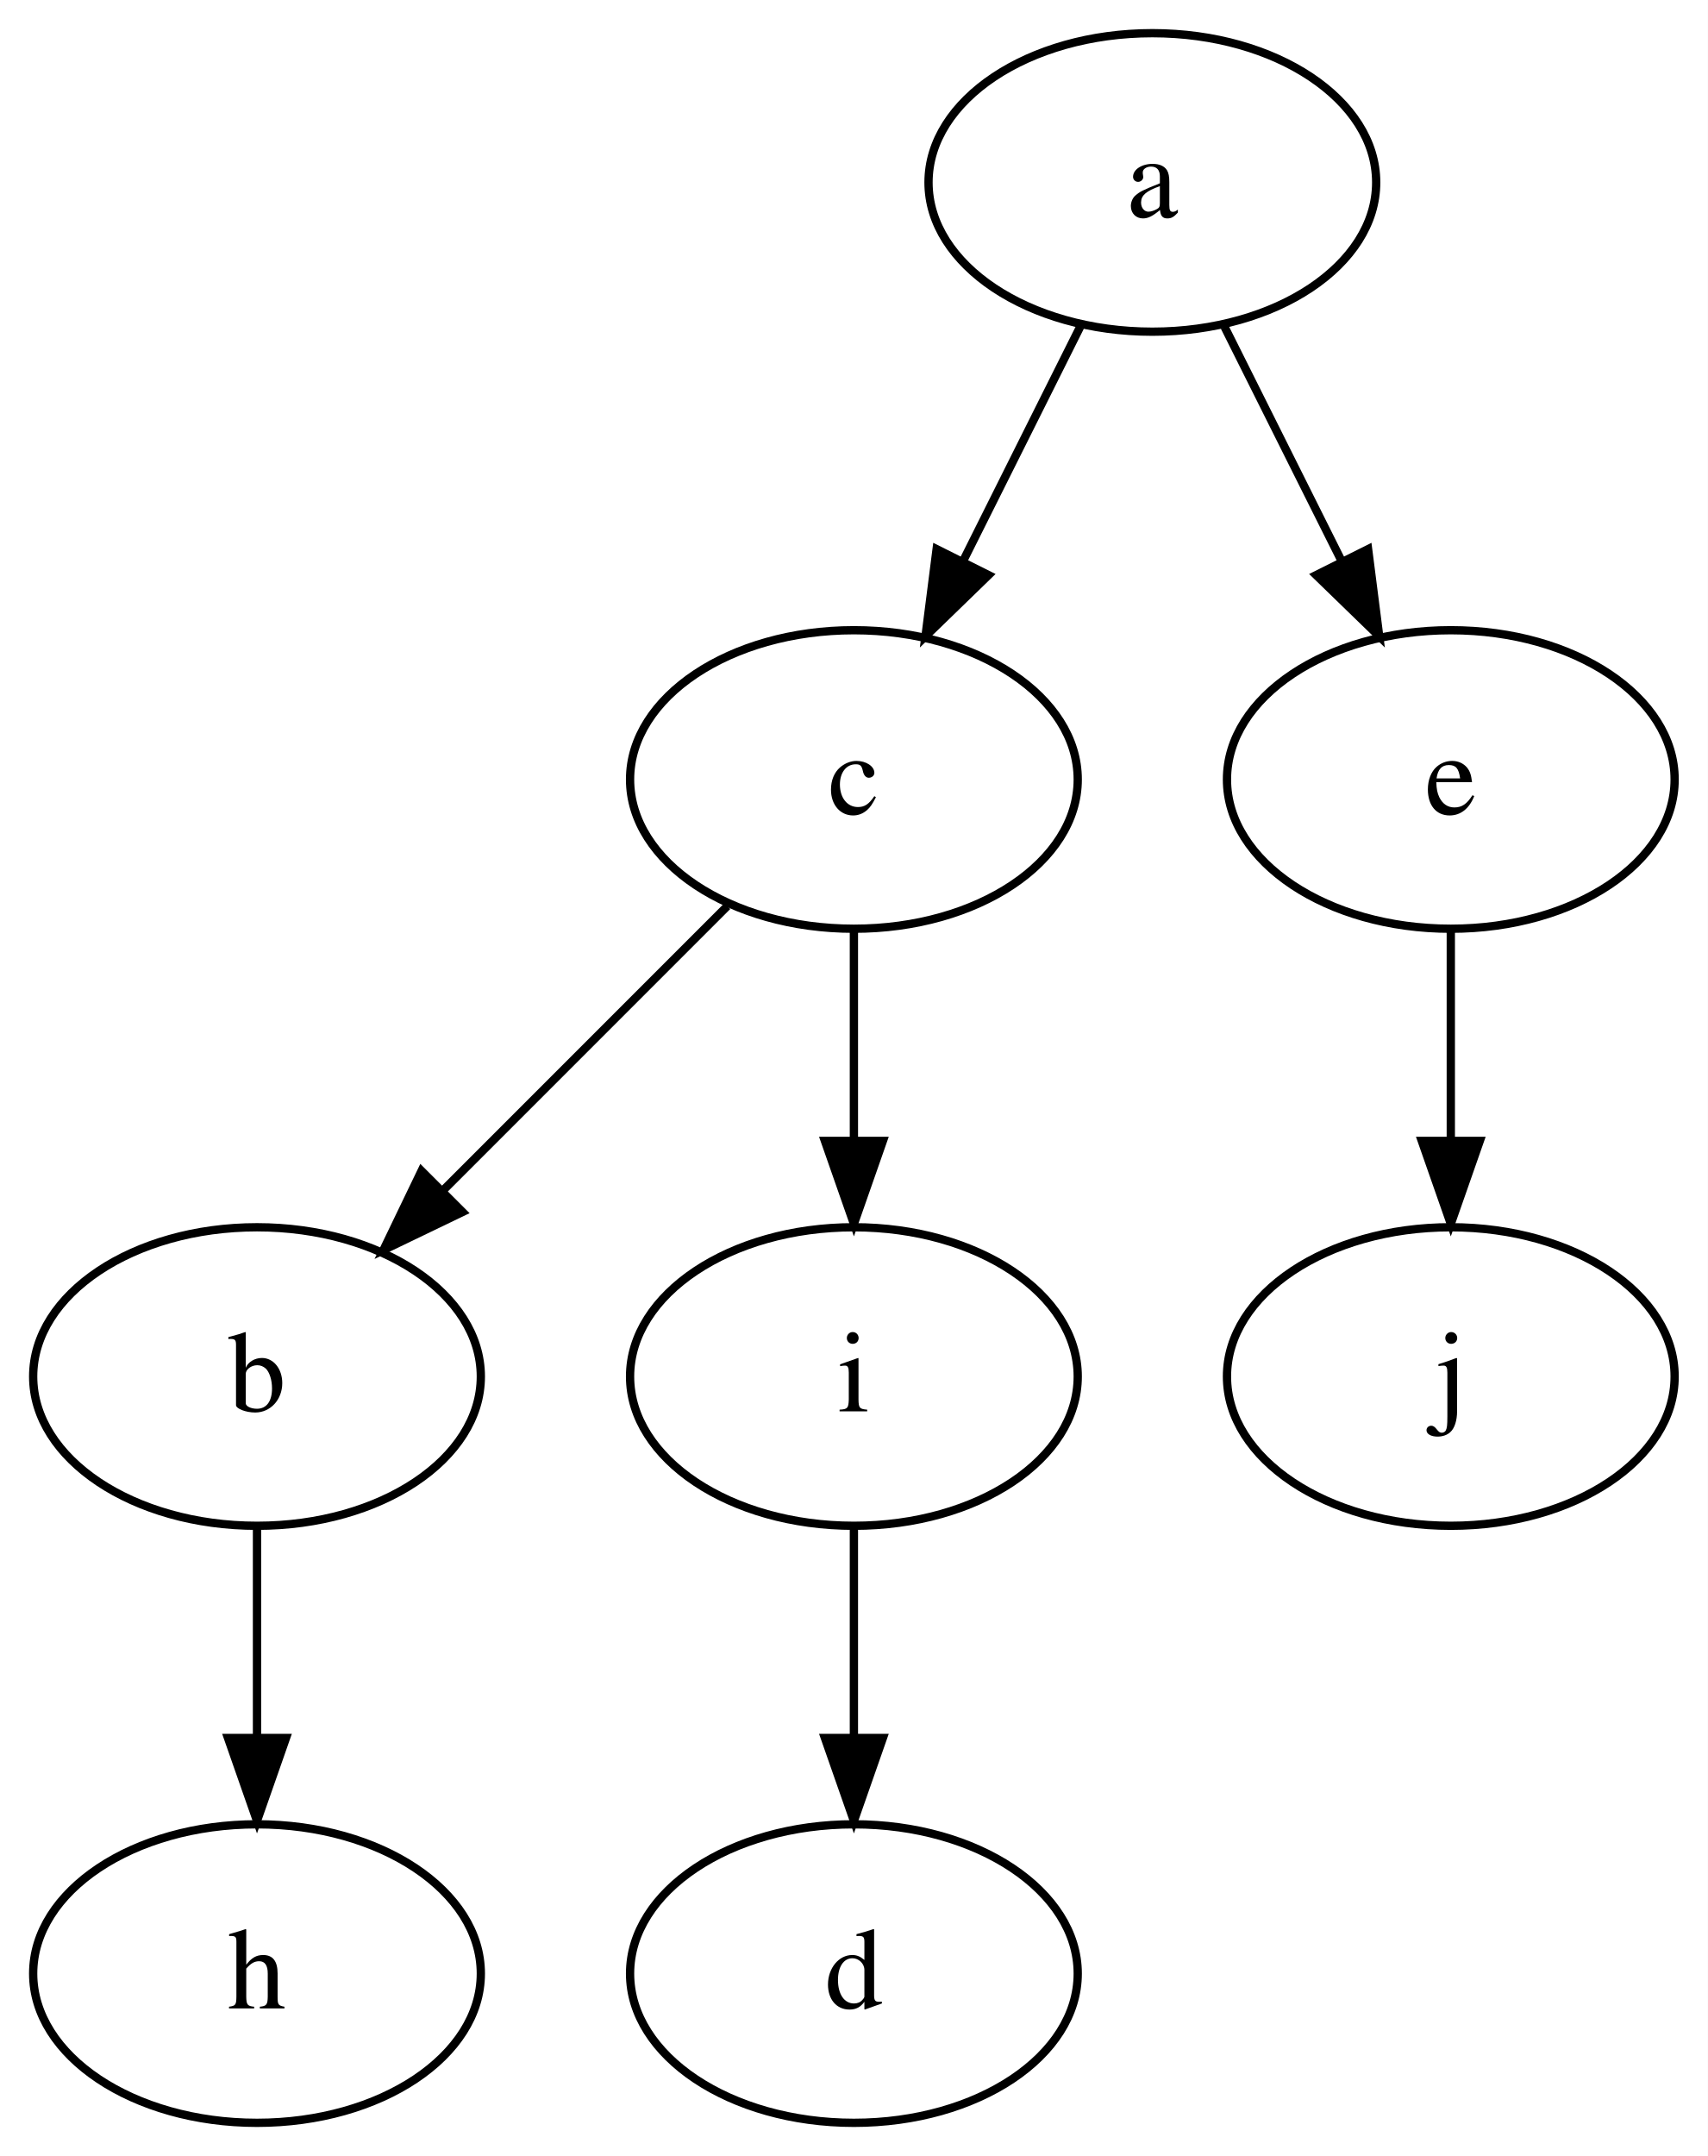
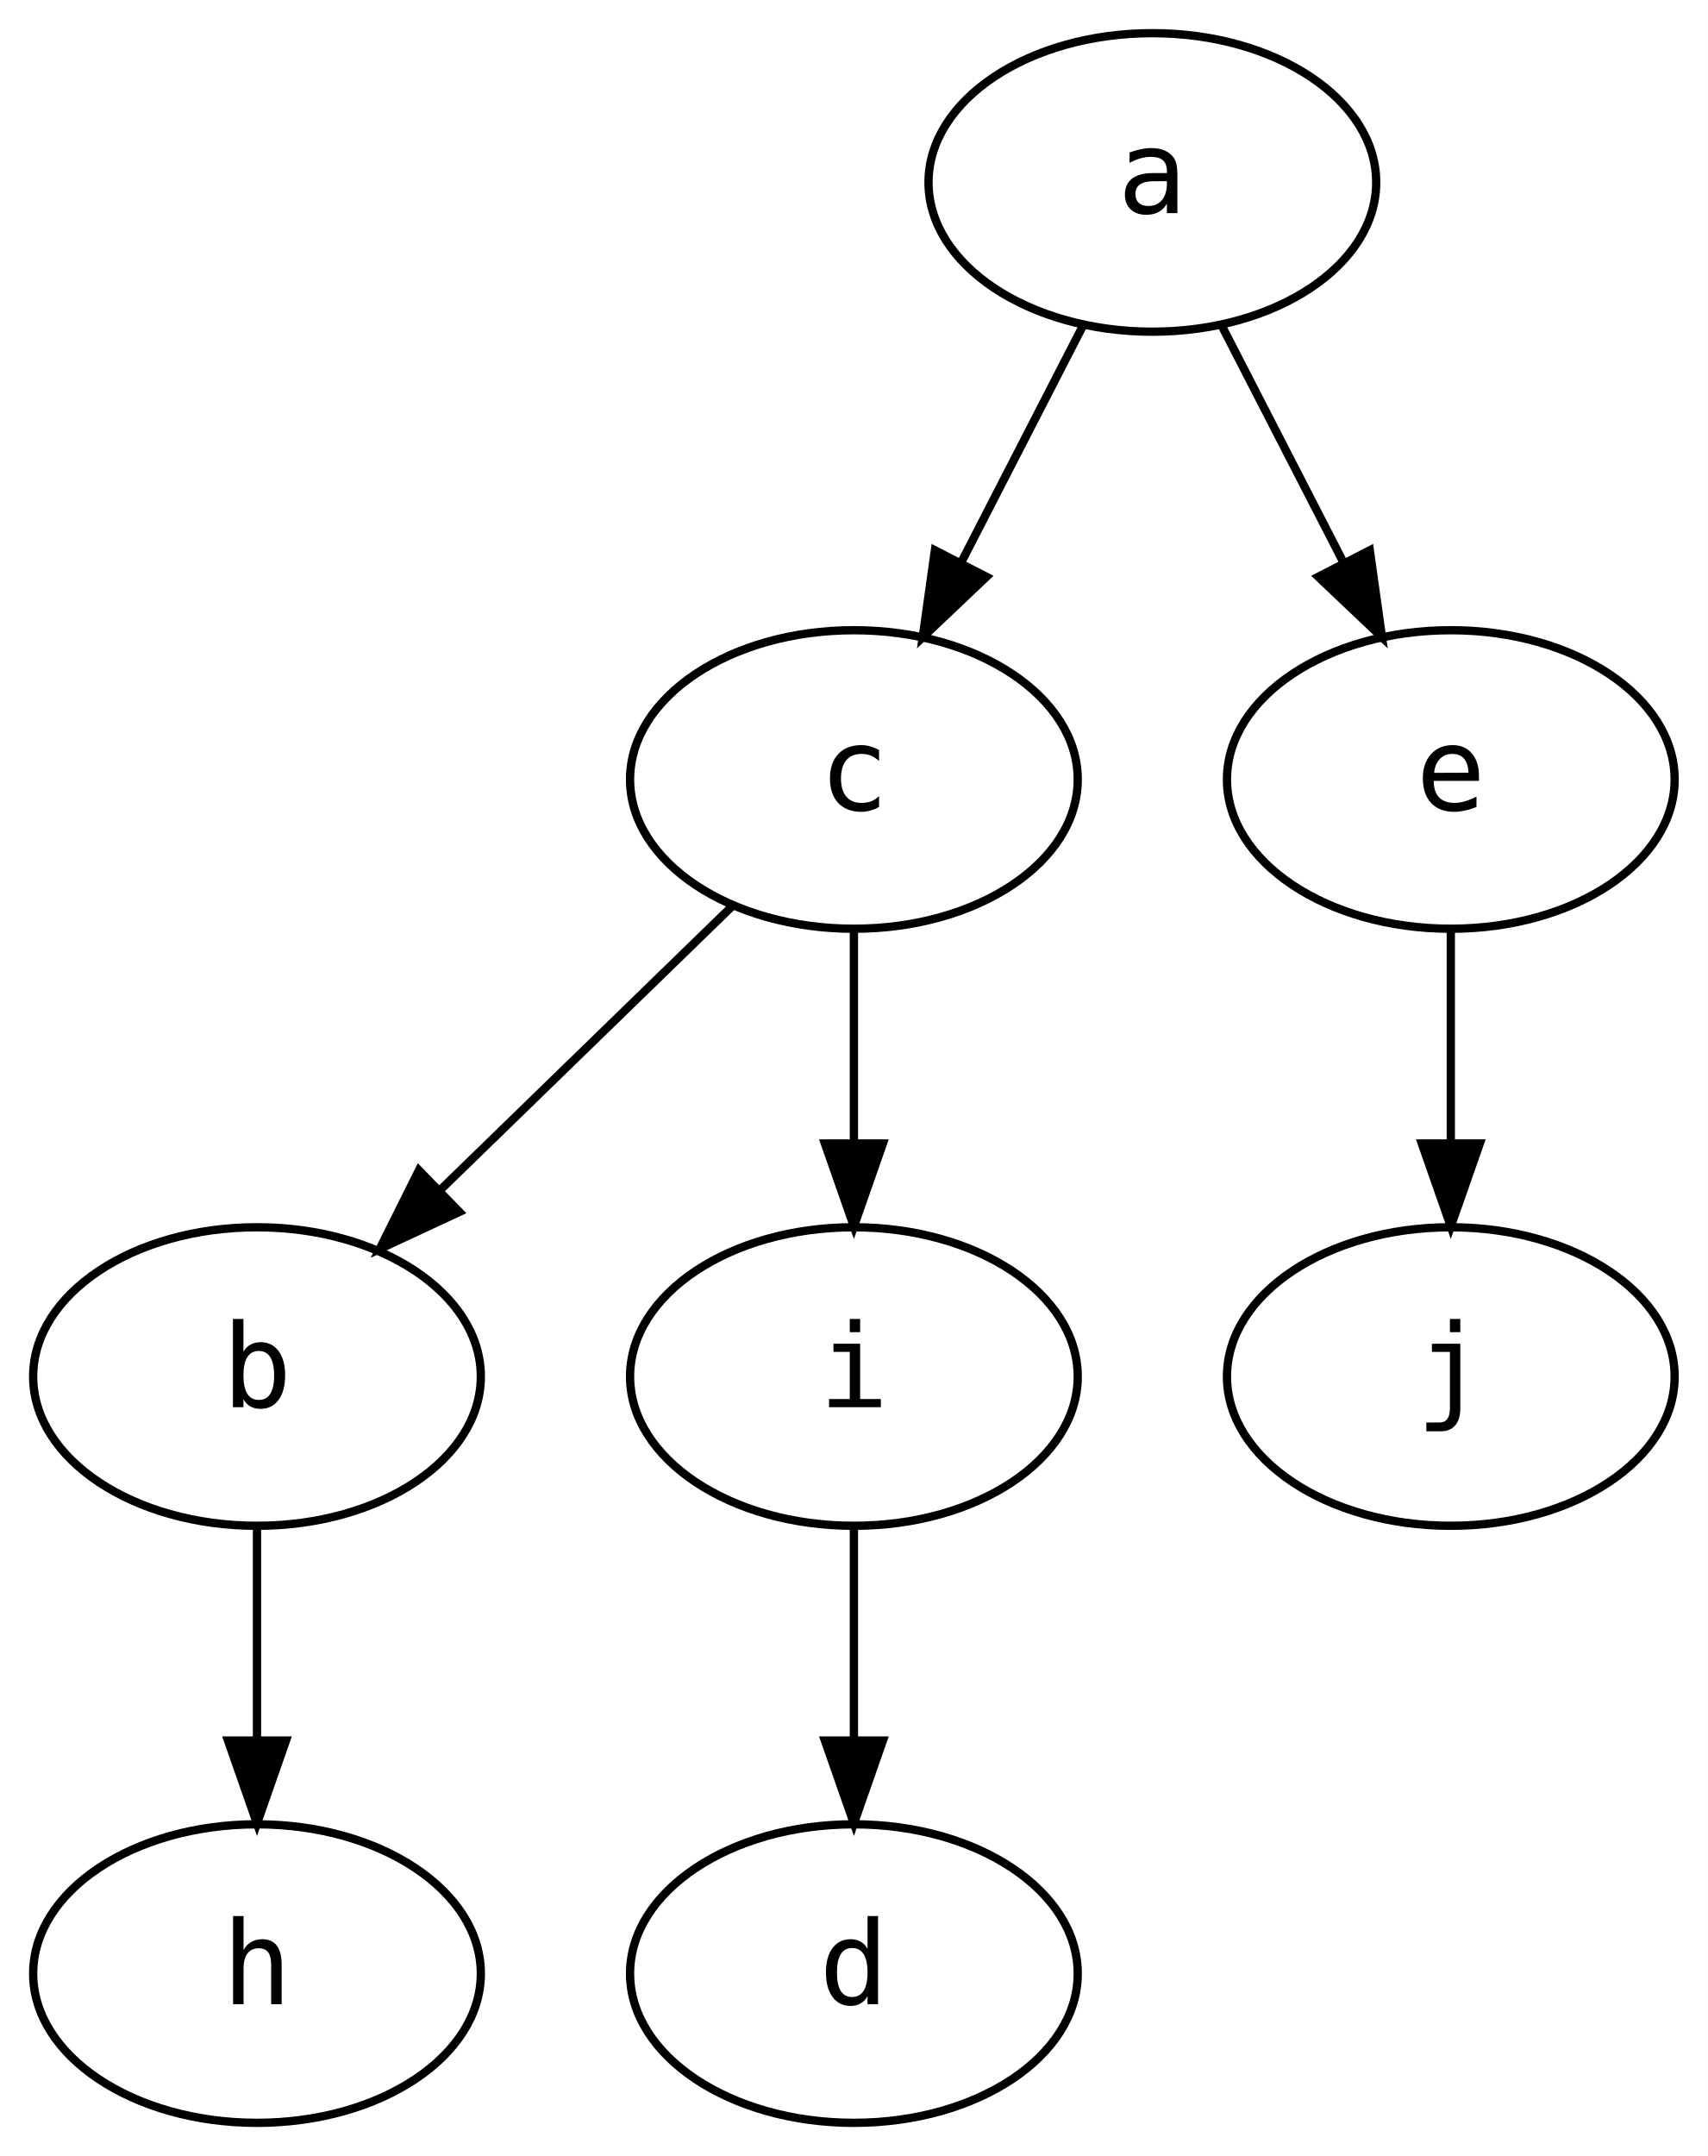
<svg xmlns="http://www.w3.org/2000/svg" width="206pt" height="260pt" viewBox="0.00 0.00 206.00 260.00">
  <g id="graph0" class="graph" transform="scale(1 1) rotate(0) translate(4 256)">
-     <polygon fill="#ffffff" stroke="transparent" points="-4,4 -4,-256 202,-256 202,4 -4,4" />
+     <polygon fill="white" stroke="transparent" points="-4,4 -4,-256 202,-256 202,4 -4,4" />
    <g id="node1" class="node">
-       <ellipse fill="none" stroke="#000000" cx="135" cy="-234" rx="27" ry="18" />
-       <text text-anchor="middle" x="135" y="-229.8" font-family="Times,serif" font-size="14.00" fill="#000000">a</text>
+       <ellipse fill="none" stroke="black" cx="135" cy="-234" rx="27" ry="18" />
+       <text text-anchor="middle" x="135" y="-230.3" font-family="Iosevka,'Iosevka Term','Cascadia Code','JetBrains Mono','Fira Code',monospace" font-size="14.00">a</text>
    </g>
    <g id="node2" class="node">
-       <ellipse fill="none" stroke="#000000" cx="99" cy="-162" rx="27" ry="18" />
-       <text text-anchor="middle" x="99" y="-157.8" font-family="Times,serif" font-size="14.00" fill="#000000">c</text>
+       <ellipse fill="none" stroke="black" cx="99" cy="-162" rx="27" ry="18" />
+       <text text-anchor="middle" x="99" y="-158.3" font-family="Iosevka,'Iosevka Term','Cascadia Code','JetBrains Mono','Fira Code',monospace" font-size="14.00">c</text>
    </g>
    <g id="edge1" class="edge">
-       <path fill="none" stroke="#000000" d="M126.285,-216.571C122.04,-208.081 116.846,-197.693 112.134,-188.267" />
-       <polygon fill="#000000" stroke="#000000" points="115.237,-186.648 107.634,-179.269 108.976,-189.778 115.237,-186.648" />
+       <path fill="none" stroke="black" d="M126.65,-216.76C122.29,-208.28 116.85,-197.71 111.96,-188.2" />
+       <polygon fill="black" stroke="black" points="114.99,-186.44 107.3,-179.15 108.77,-189.64 114.99,-186.44" />
    </g>
    <g id="node3" class="node">
-       <ellipse fill="none" stroke="#000000" cx="171" cy="-162" rx="27" ry="18" />
-       <text text-anchor="middle" x="171" y="-157.8" font-family="Times,serif" font-size="14.00" fill="#000000">e</text>
+       <ellipse fill="none" stroke="black" cx="171" cy="-162" rx="27" ry="18" />
+       <text text-anchor="middle" x="171" y="-158.3" font-family="Iosevka,'Iosevka Term','Cascadia Code','JetBrains Mono','Fira Code',monospace" font-size="14.00">e</text>
    </g>
    <g id="edge2" class="edge">
-       <path fill="none" stroke="#000000" d="M143.715,-216.571C147.96,-208.081 153.154,-197.693 157.866,-188.267" />
-       <polygon fill="#000000" stroke="#000000" points="161.024,-189.778 162.366,-179.269 154.763,-186.648 161.024,-189.778" />
+       <path fill="none" stroke="black" d="M143.35,-216.76C147.71,-208.28 153.15,-197.71 158.04,-188.2" />
+       <polygon fill="black" stroke="black" points="161.23,-189.64 162.7,-179.15 155.01,-186.44 161.23,-189.64" />
    </g>
    <g id="node4" class="node">
-       <ellipse fill="none" stroke="#000000" cx="27" cy="-90" rx="27" ry="18" />
-       <text text-anchor="middle" x="27" y="-85.8" font-family="Times,serif" font-size="14.00" fill="#000000">b</text>
+       <ellipse fill="none" stroke="black" cx="27" cy="-90" rx="27" ry="18" />
+       <text text-anchor="middle" x="27" y="-86.3" font-family="Iosevka,'Iosevka Term','Cascadia Code','JetBrains Mono','Fira Code',monospace" font-size="14.00">b</text>
    </g>
    <g id="edge3" class="edge">
-       <path fill="none" stroke="#000000" d="M83.731,-146.731C73.803,-136.803 60.685,-123.685 49.564,-112.564" />
-       <polygon fill="#000000" stroke="#000000" points="51.793,-109.844 42.247,-105.247 46.844,-114.793 51.793,-109.844" />
+       <path fill="none" stroke="black" d="M84.43,-146.83C74.25,-136.94 60.48,-123.55 48.97,-112.36" />
+       <polygon fill="black" stroke="black" points="51.41,-109.85 41.8,-105.38 46.53,-114.87 51.41,-109.85" />
    </g>
    <g id="node5" class="node">
-       <ellipse fill="none" stroke="#000000" cx="99" cy="-90" rx="27" ry="18" />
-       <text text-anchor="middle" x="99" y="-85.8" font-family="Times,serif" font-size="14.00" fill="#000000">i</text>
+       <ellipse fill="none" stroke="black" cx="99" cy="-90" rx="27" ry="18" />
+       <text text-anchor="middle" x="99" y="-86.3" font-family="Iosevka,'Iosevka Term','Cascadia Code','JetBrains Mono','Fira Code',monospace" font-size="14.00">i</text>
    </g>
    <g id="edge4" class="edge">
-       <path fill="none" stroke="#000000" d="M99,-143.831C99,-136.131 99,-126.974 99,-118.417" />
-       <polygon fill="#000000" stroke="#000000" points="102.5,-118.413 99,-108.413 95.5,-118.413 102.5,-118.413" />
+       <path fill="none" stroke="black" d="M99,-143.7C99,-135.98 99,-126.71 99,-118.11" />
+       <polygon fill="black" stroke="black" points="102.5,-118.1 99,-108.1 95.5,-118.1 102.5,-118.1" />
    </g>
    <g id="node6" class="node">
-       <ellipse fill="none" stroke="#000000" cx="171" cy="-90" rx="27" ry="18" />
-       <text text-anchor="middle" x="171" y="-85.8" font-family="Times,serif" font-size="14.00" fill="#000000">j</text>
+       <ellipse fill="none" stroke="black" cx="171" cy="-90" rx="27" ry="18" />
+       <text text-anchor="middle" x="171" y="-86.3" font-family="Iosevka,'Iosevka Term','Cascadia Code','JetBrains Mono','Fira Code',monospace" font-size="14.00">j</text>
    </g>
    <g id="edge5" class="edge">
-       <path fill="none" stroke="#000000" d="M171,-143.831C171,-136.131 171,-126.974 171,-118.417" />
-       <polygon fill="#000000" stroke="#000000" points="174.5,-118.413 171,-108.413 167.5,-118.413 174.5,-118.413" />
+       <path fill="none" stroke="black" d="M171,-143.7C171,-135.98 171,-126.71 171,-118.11" />
+       <polygon fill="black" stroke="black" points="174.5,-118.1 171,-108.1 167.5,-118.1 174.5,-118.1" />
    </g>
    <g id="node7" class="node">
-       <ellipse fill="none" stroke="#000000" cx="27" cy="-18" rx="27" ry="18" />
-       <text text-anchor="middle" x="27" y="-13.8" font-family="Times,serif" font-size="14.00" fill="#000000">h</text>
+       <ellipse fill="none" stroke="black" cx="27" cy="-18" rx="27" ry="18" />
+       <text text-anchor="middle" x="27" y="-14.3" font-family="Iosevka,'Iosevka Term','Cascadia Code','JetBrains Mono','Fira Code',monospace" font-size="14.00">h</text>
    </g>
    <g id="edge6" class="edge">
-       <path fill="none" stroke="#000000" d="M27,-71.831C27,-64.131 27,-54.974 27,-46.417" />
-       <polygon fill="#000000" stroke="#000000" points="30.5,-46.413 27,-36.413 23.5,-46.413 30.5,-46.413" />
+       <path fill="none" stroke="black" d="M27,-71.7C27,-63.98 27,-54.71 27,-46.11" />
+       <polygon fill="black" stroke="black" points="30.5,-46.1 27,-36.1 23.5,-46.1 30.5,-46.1" />
    </g>
    <g id="node8" class="node">
-       <ellipse fill="none" stroke="#000000" cx="99" cy="-18" rx="27" ry="18" />
-       <text text-anchor="middle" x="99" y="-13.8" font-family="Times,serif" font-size="14.00" fill="#000000">d</text>
+       <ellipse fill="none" stroke="black" cx="99" cy="-18" rx="27" ry="18" />
+       <text text-anchor="middle" x="99" y="-14.3" font-family="Iosevka,'Iosevka Term','Cascadia Code','JetBrains Mono','Fira Code',monospace" font-size="14.00">d</text>
    </g>
    <g id="edge7" class="edge">
-       <path fill="none" stroke="#000000" d="M99,-71.831C99,-64.131 99,-54.974 99,-46.417" />
-       <polygon fill="#000000" stroke="#000000" points="102.5,-46.413 99,-36.413 95.5,-46.413 102.5,-46.413" />
+       <path fill="none" stroke="black" d="M99,-71.7C99,-63.98 99,-54.71 99,-46.11" />
+       <polygon fill="black" stroke="black" points="102.5,-46.1 99,-36.1 95.5,-46.1 102.5,-46.1" />
    </g>
  </g>
</svg>
